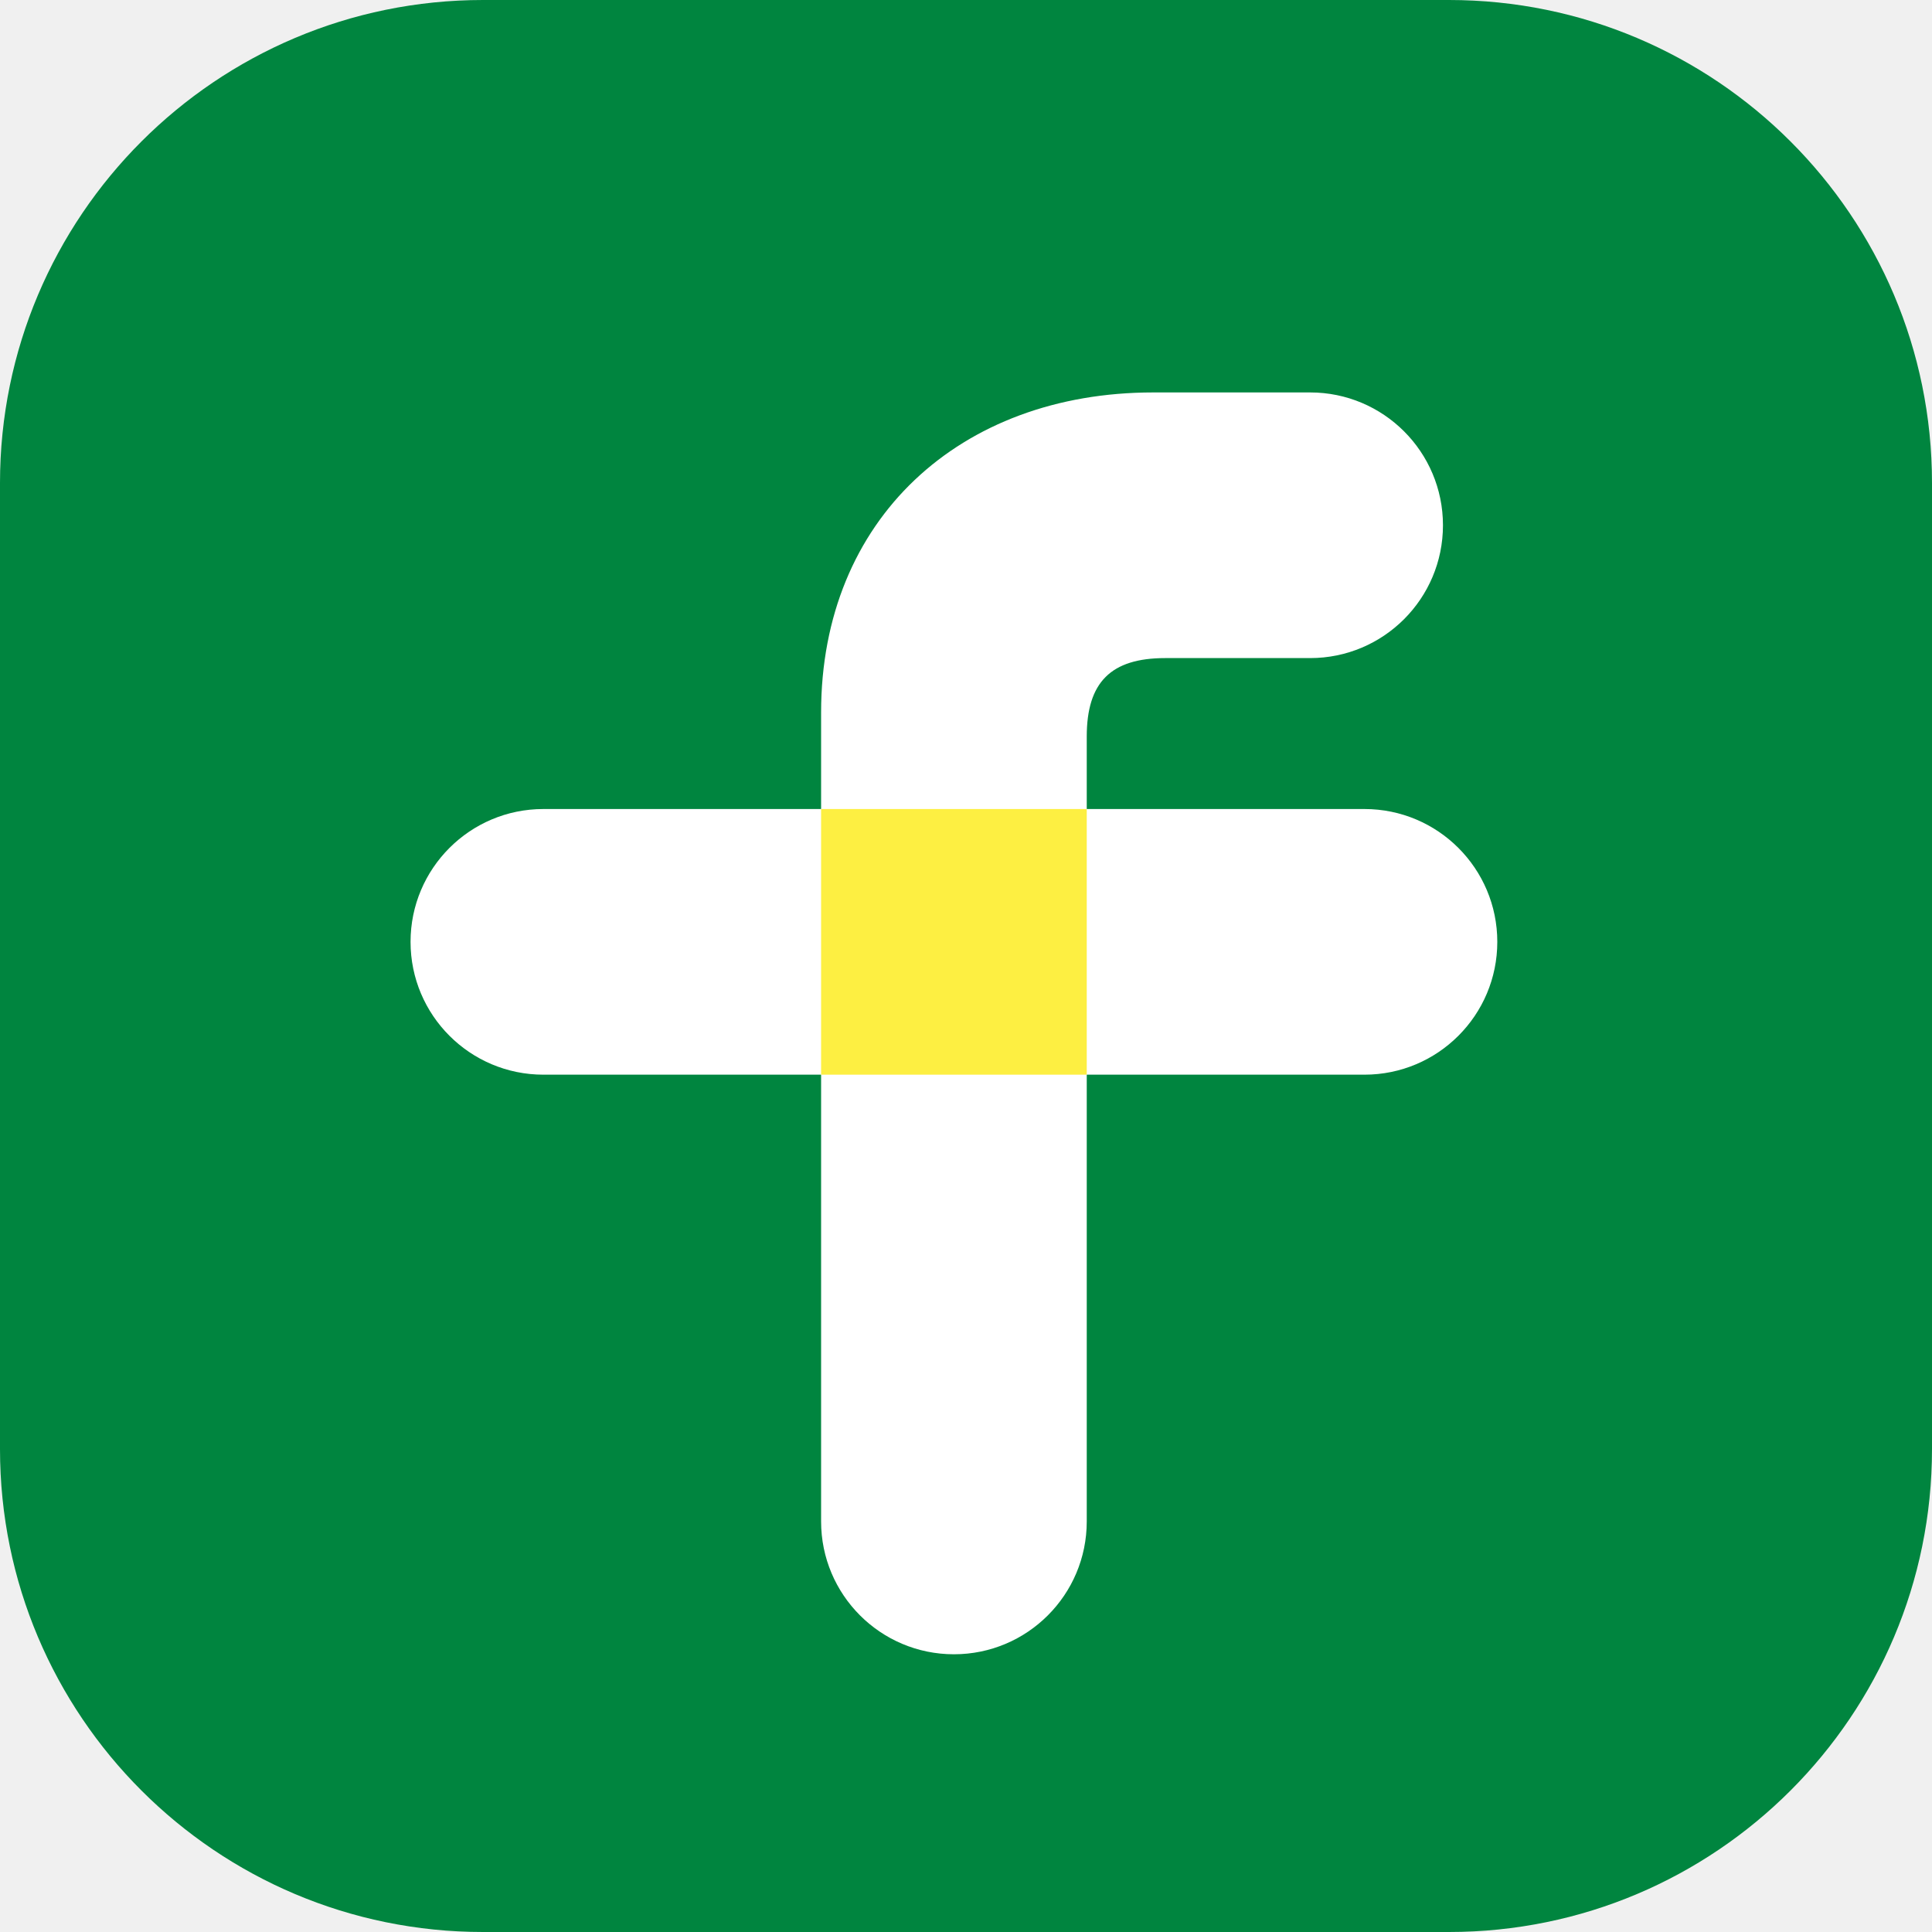
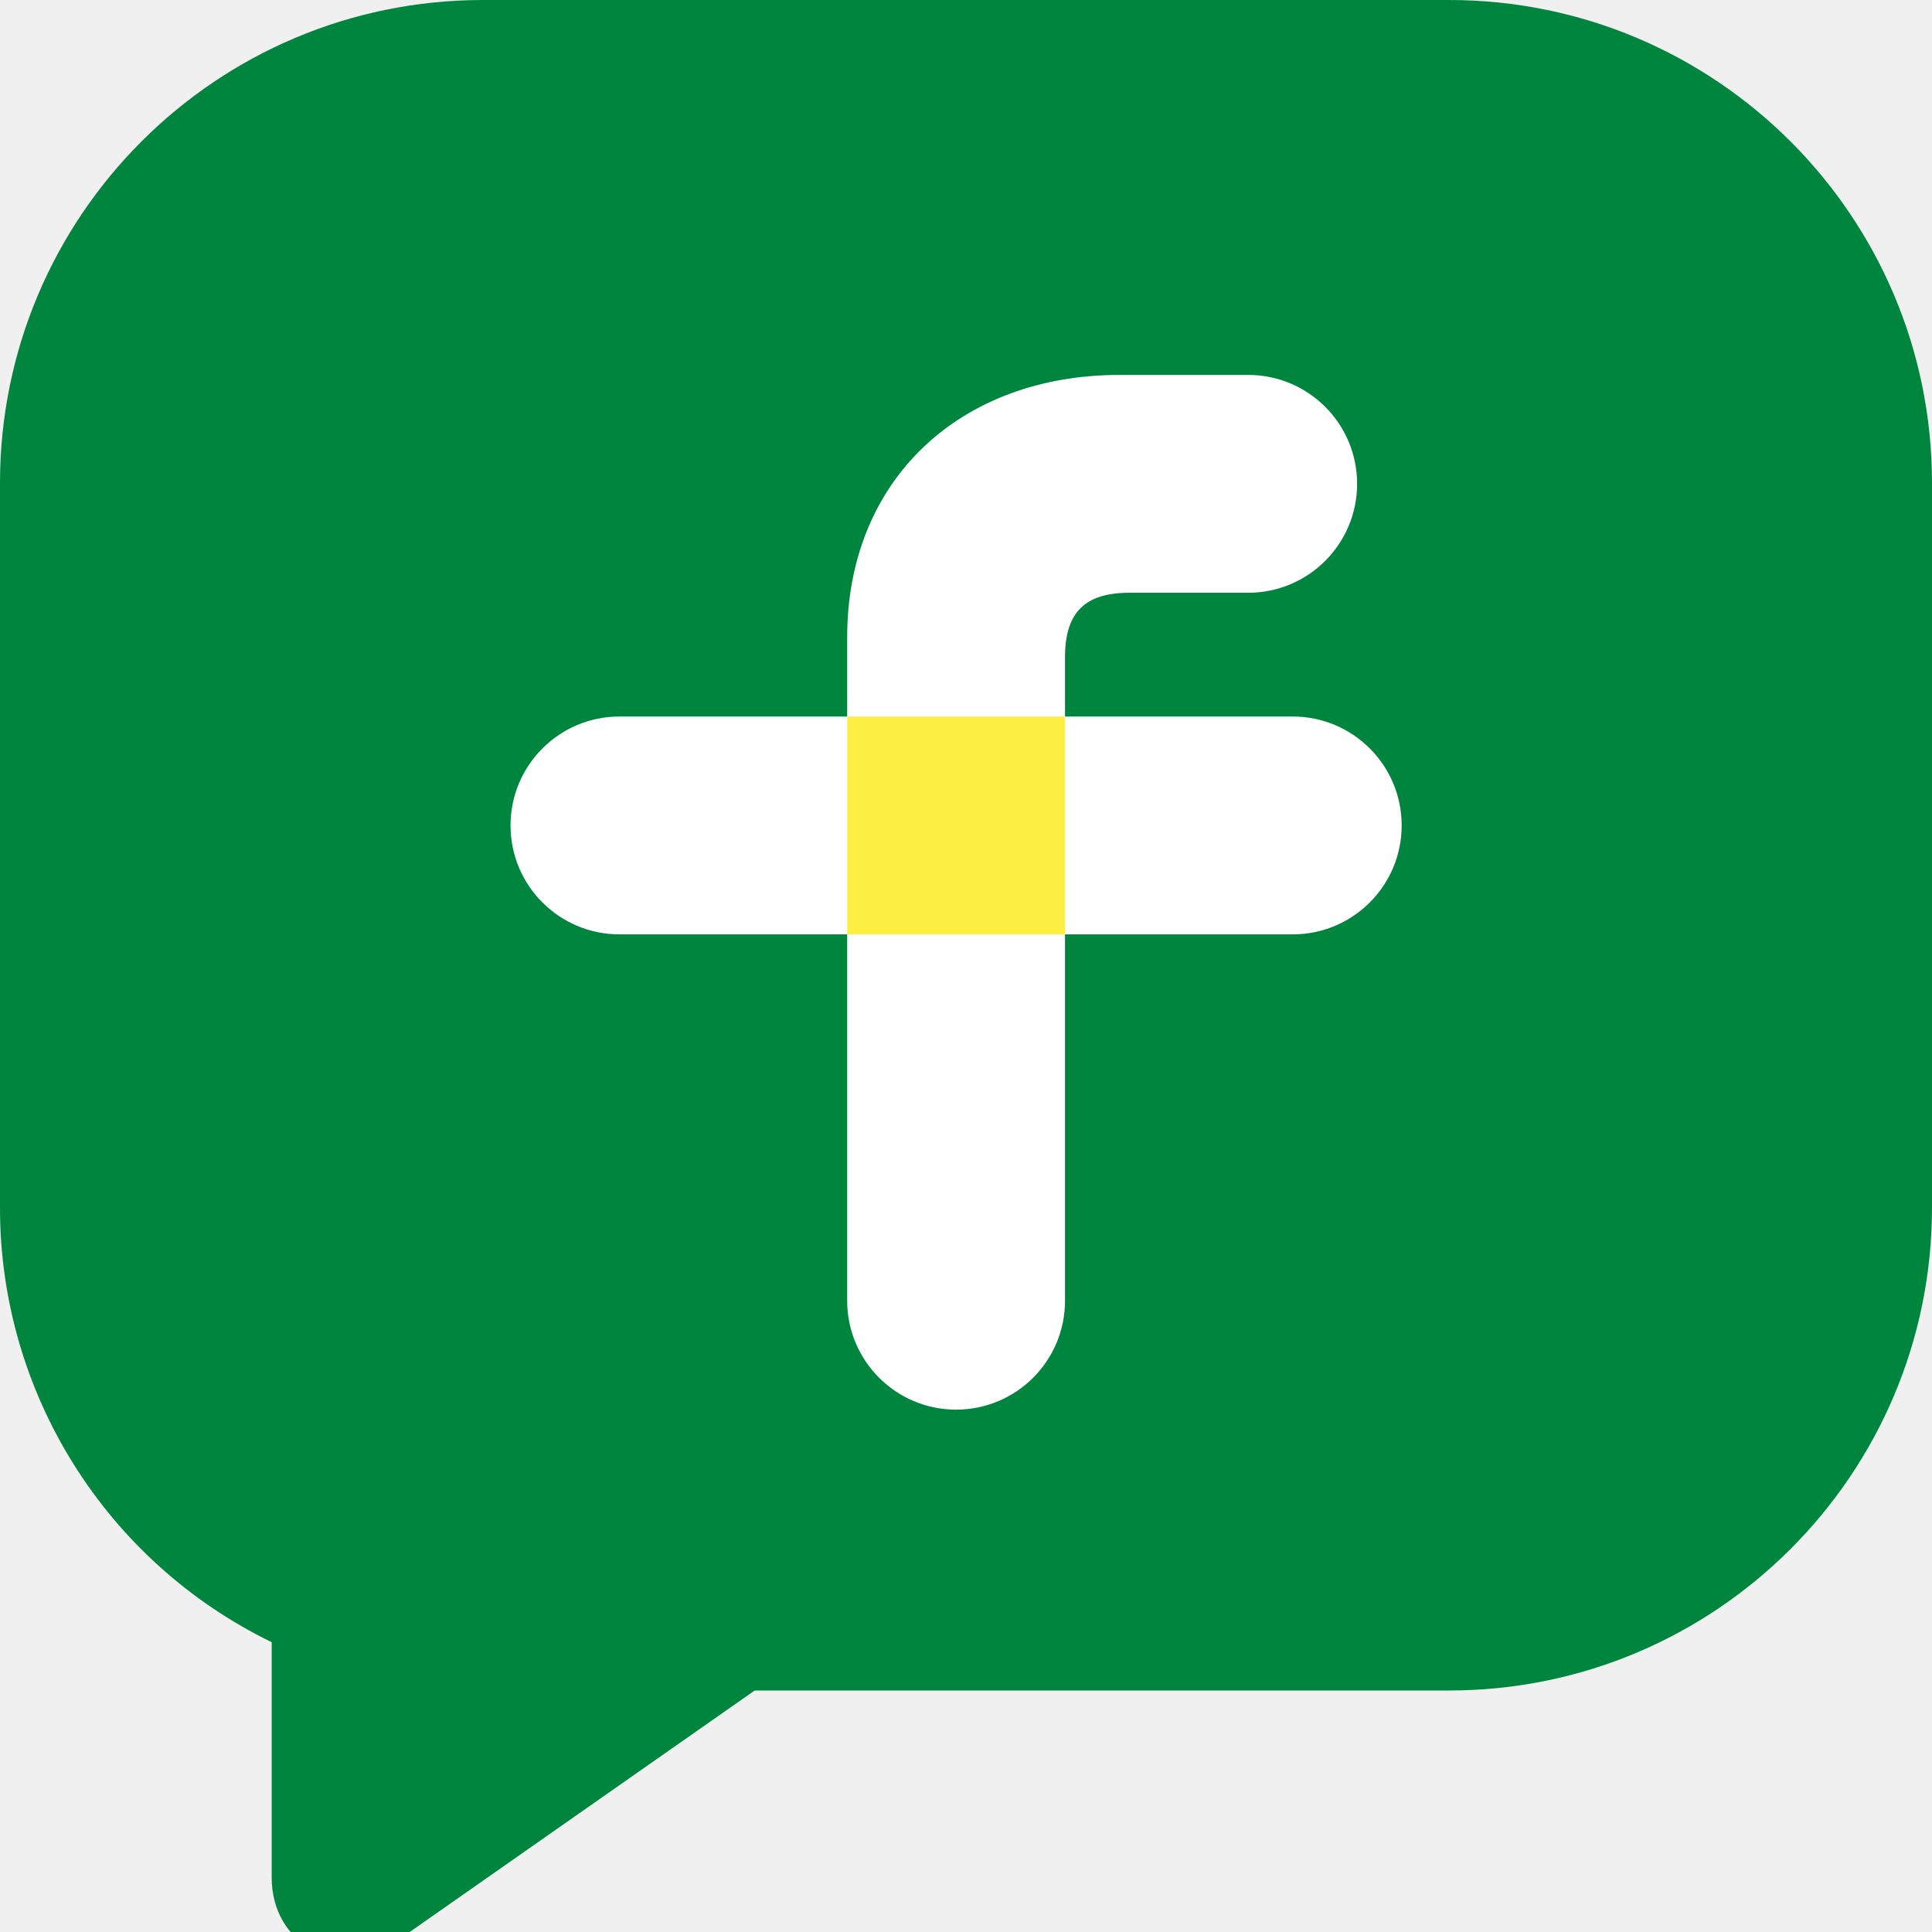
<svg xmlns="http://www.w3.org/2000/svg" viewBox="0 0 32 32">
-   <path d="M8 0h16a8 8 0 0 1 8 8v16a8 8 0 0 1-8 8H8a8 8 0 0 1-8-8V8a8 8 0 0 1 8-8z" fill="#00853f" />
-   <path d="M13.6 13.4V11.8c0-3.2 2.3-5.3 5.5-5.3h2.6a2.2 2.2 0 0 1 0 4.4h-2.4c-.9 0-1.3.4-1.3 1.3v1.2h4.6a2.2 2.2 0 0 1 0 4.4H18v7.4a2.2 2.2 0 0 1-4.4 0v-7.4H9a2.2 2.2 0 0 1 0-4.4z" fill="#fff" />
-   <path d="M13.6 13.4h4.4v4.4h-4.4z" fill="#fdef42" />
+   <path d="M8 0h16a8 8 0 0 1 8 8v12a8 8 0 0 1-8 8H12.5l-6 4.2c-.9.6-2 0-2-1.1V27.2A8 8 0 0 1 0 20V8a8 8 0 0 1 8-8z" fill="#00853f" />
+   <g transform="translate(2.88 0.88) scale(0.82)">
+     <path d="M13.6 13.4V11.8c0-3.2 2.3-5.3 5.5-5.3h2.6a2.2 2.2 0 0 1 0 4.4h-2.4c-.9 0-1.3.4-1.3 1.3v1.2h4.6a2.2 2.2 0 0 1 0 4.4H18v7.4a2.2 2.2 0 0 1-4.4 0v-7.4H9a2.2 2.2 0 0 1 0-4.4z" fill="#fff" />
+     <path d="M13.6 13.4h4.4v4.4h-4.4z" fill="#fdef42" />
+   </g>
</svg>
